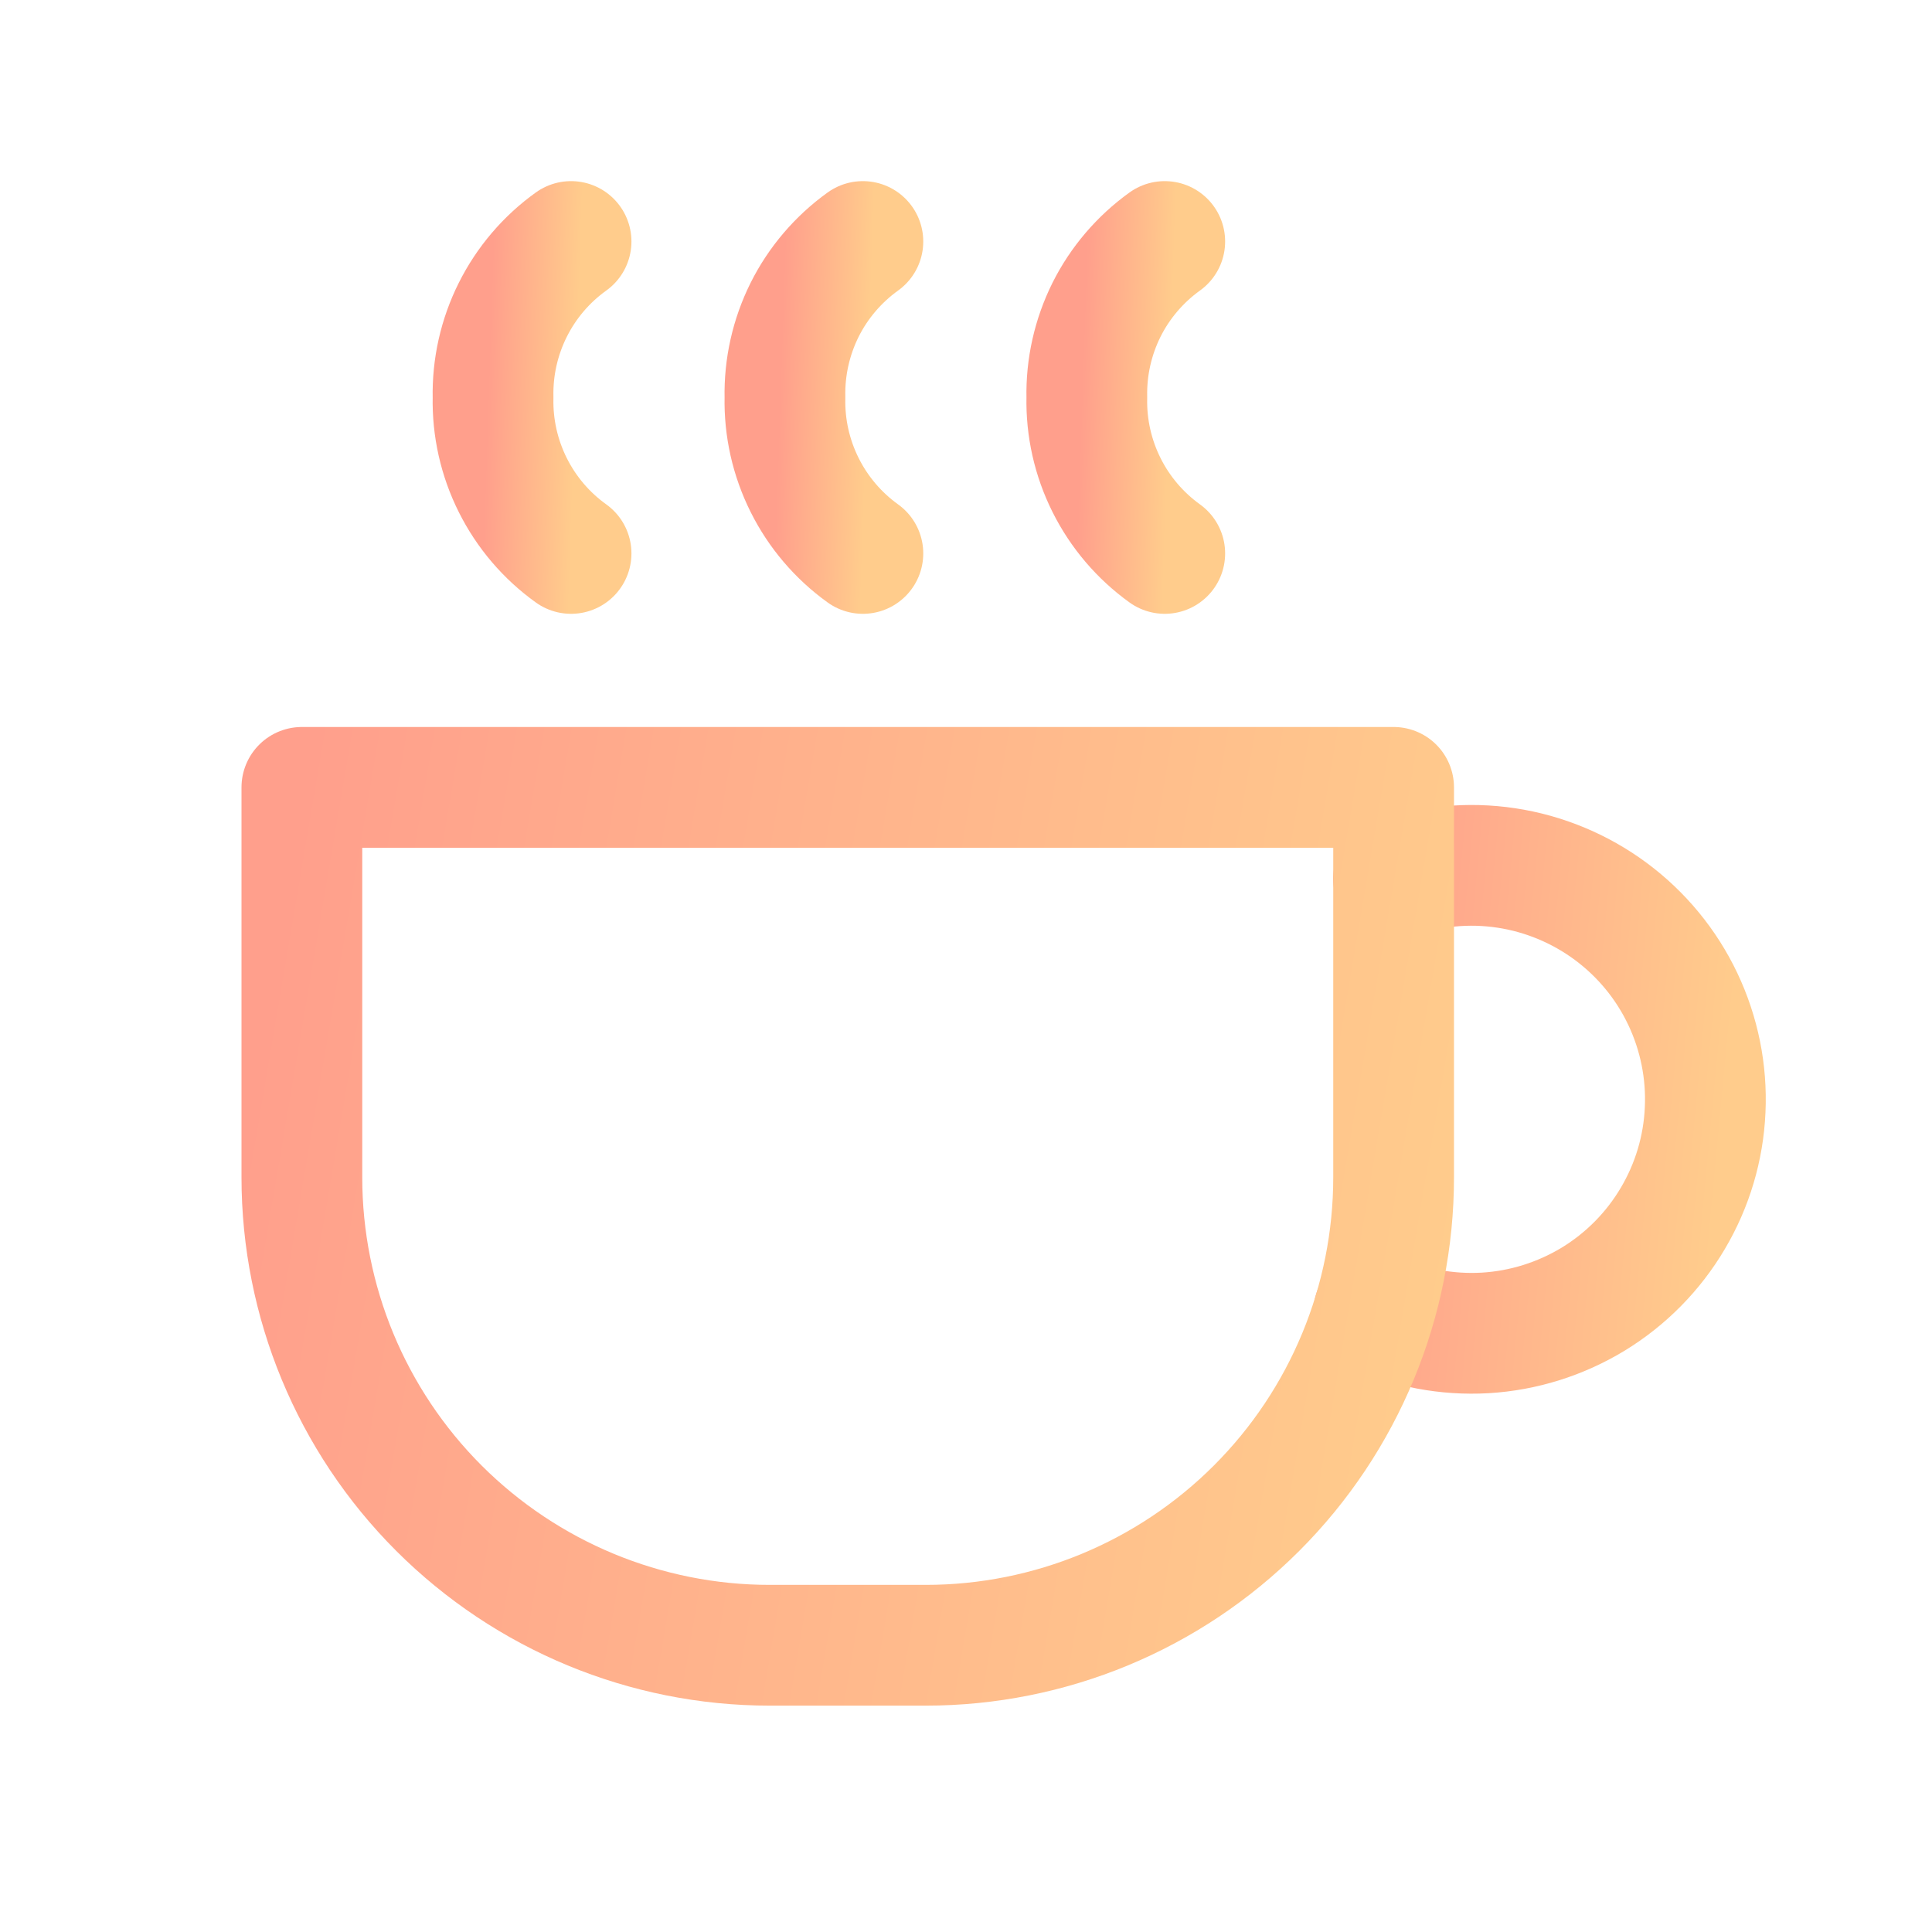
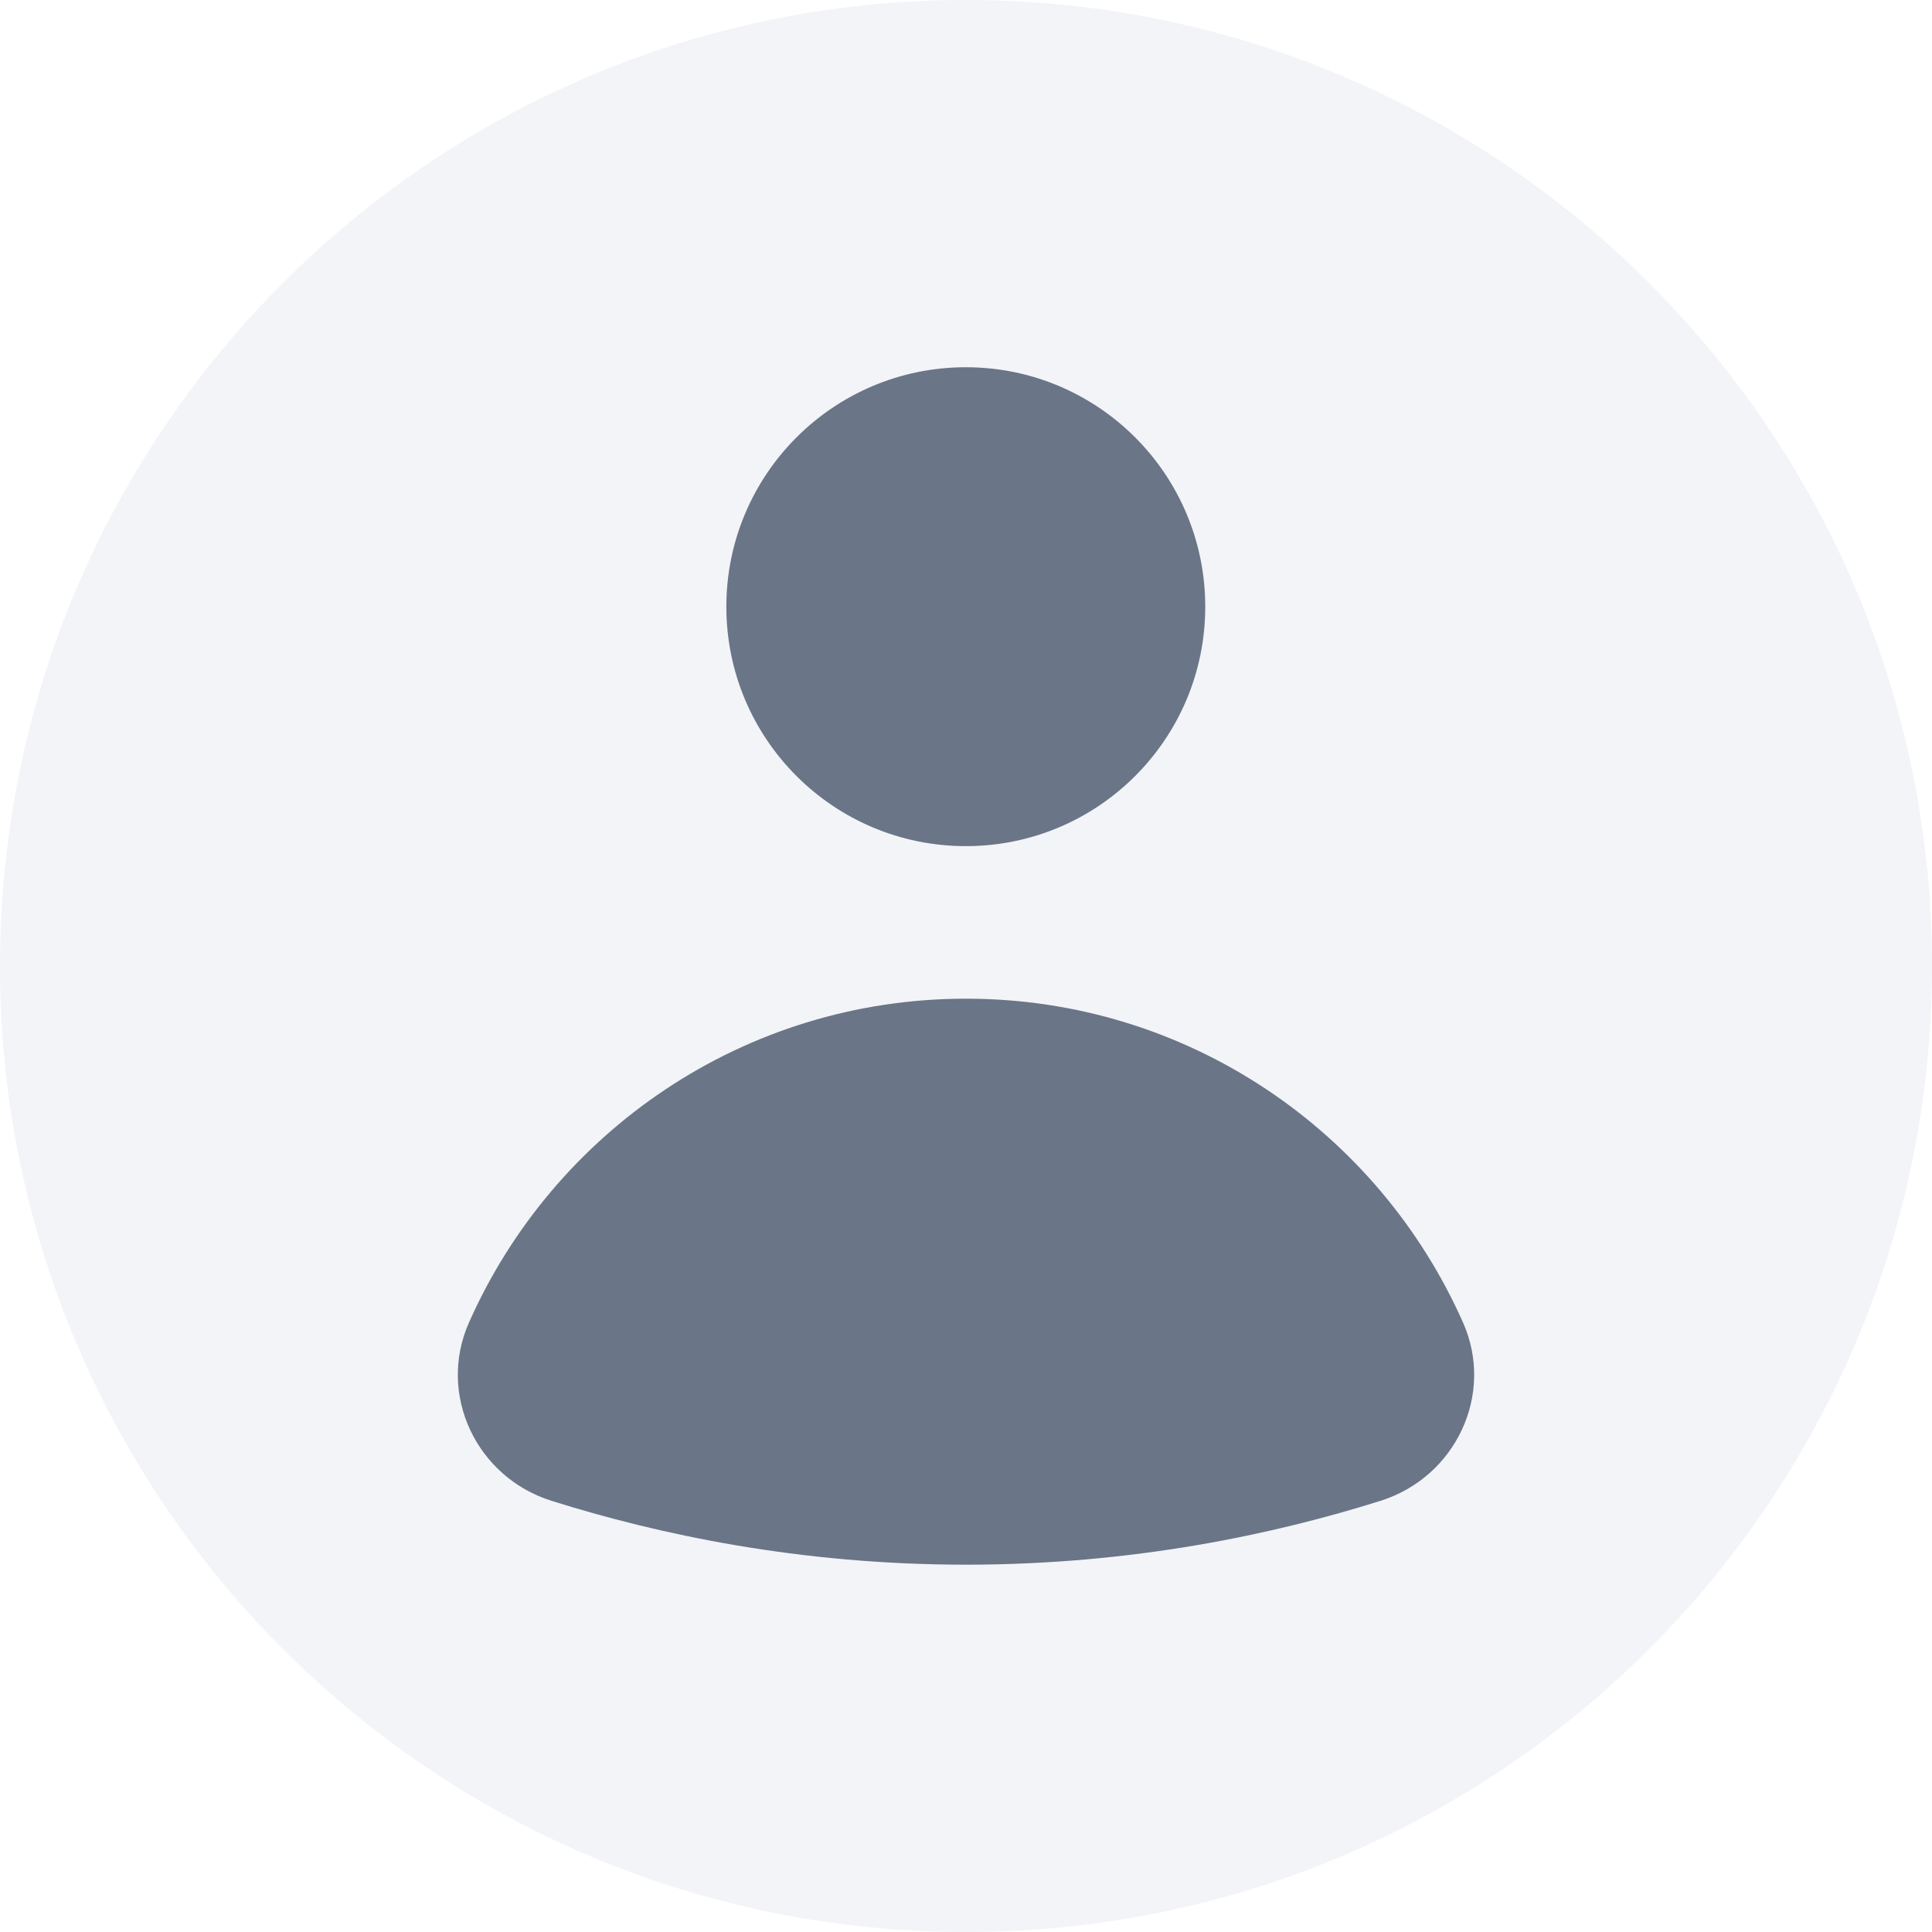
<svg xmlns="http://www.w3.org/2000/svg" width="24" height="24" viewBox="0 0 24 24" fill="none">
-   <path d="M7.094 3C6.787 3.22 6.539 3.511 6.37 3.849C6.201 4.187 6.117 4.56 6.125 4.938C6.117 5.315 6.201 5.688 6.37 6.026C6.539 6.364 6.787 6.655 7.094 6.875" stroke="url(#paint0_linear_37575_10676)" stroke-width="1.5" stroke-linecap="round" stroke-linejoin="round" />
-   <path d="M10.719 3C10.413 3.22 10.164 3.511 9.995 3.849C9.827 4.187 9.743 4.56 9.751 4.938C9.743 5.315 9.827 5.688 9.996 6.026C10.164 6.363 10.413 6.655 10.719 6.875" stroke="url(#paint1_linear_37575_10676)" stroke-width="1.5" stroke-linecap="round" stroke-linejoin="round" />
-   <path d="M14.469 3C14.163 3.22 13.914 3.511 13.745 3.849C13.577 4.187 13.493 4.56 13.501 4.938C13.493 5.315 13.577 5.688 13.746 6.026C13.914 6.363 14.163 6.655 14.469 6.875" stroke="url(#paint2_linear_37575_10676)" stroke-width="1.5" stroke-linecap="round" stroke-linejoin="round" />
-   <path d="M17.066 16.297C17.499 16.496 17.974 16.585 18.449 16.558C18.924 16.53 19.385 16.385 19.792 16.138C20.198 15.89 20.538 15.546 20.78 15.136C21.023 14.726 21.161 14.264 21.182 13.788C21.204 13.312 21.108 12.839 20.904 12.409C20.7 11.979 20.393 11.606 20.01 11.322C19.628 11.039 19.182 10.853 18.711 10.782C18.24 10.711 17.759 10.758 17.311 10.916" stroke="url(#paint3_linear_37575_10676)" stroke-width="1.5" stroke-linecap="round" stroke-linejoin="round" />
-   <path d="M3.75 9.781H17.312V14.625C17.312 16.167 16.7 17.645 15.61 18.735C14.52 19.825 13.042 20.438 11.5 20.438H9.562C8.021 20.438 6.543 19.825 5.452 18.735C4.362 17.645 3.75 16.167 3.75 14.625V9.781Z" stroke="url(#paint4_linear_37575_10676)" stroke-width="1.5" stroke-linecap="round" stroke-linejoin="round" />
-   <defs>
-     <linearGradient id="paint0_linear_37575_10676" x1="6.125" y1="3" x2="7.216" y2="3.036" gradientUnits="userSpaceOnUse">
-       <stop stop-color="#FF9F8C" />
-       <stop offset="1" stop-color="#FFCC8C" />
-     </linearGradient>
-     <linearGradient id="paint1_linear_37575_10676" x1="9.75" y1="3" x2="10.842" y2="3.036" gradientUnits="userSpaceOnUse">
-       <stop stop-color="#FF9F8C" />
-       <stop offset="1" stop-color="#FFCC8C" />
-     </linearGradient>
-     <linearGradient id="paint2_linear_37575_10676" x1="13.5" y1="3" x2="14.592" y2="3.036" gradientUnits="userSpaceOnUse">
-       <stop stop-color="#FF9F8C" />
-       <stop offset="1" stop-color="#FFCC8C" />
-     </linearGradient>
-     <linearGradient id="paint3_linear_37575_10676" x1="17.066" y1="10.75" x2="21.669" y2="11.185" gradientUnits="userSpaceOnUse">
-       <stop stop-color="#FF9F8C" />
-       <stop offset="1" stop-color="#FFCC8C" />
-     </linearGradient>
-     <linearGradient id="paint4_linear_37575_10676" x1="3.75" y1="9.781" x2="18.614" y2="12.303" gradientUnits="userSpaceOnUse">
-       <stop stop-color="#FF9F8C" />
-       <stop offset="1" stop-color="#FFCC8C" />
-     </linearGradient>
-   </defs>
+   <rect width="24" height="24" rx="12" fill="#F2F4F7" />
+   <path d="M11.998 10.511C13.641 10.511 14.972 9.18 14.972 7.537C14.972 5.894 13.641 4.562 11.998 4.562C10.355 4.562 9.023 5.894 9.023 7.537C9.023 9.18 10.355 10.511 11.998 10.511Z" fill="#6A7587" />
+   <path d="M17.151 18.643C18.081 18.35 18.57 17.322 18.175 16.431C17.126 14.061 14.758 12.406 12 12.406C9.242 12.406 6.874 14.061 5.825 16.431C5.43 17.323 5.919 18.35 6.849 18.643C8.174 19.06 9.928 19.437 12 19.437C14.072 19.437 15.826 19.06 17.151 18.643Z" fill="#6A7587" />
</svg>
